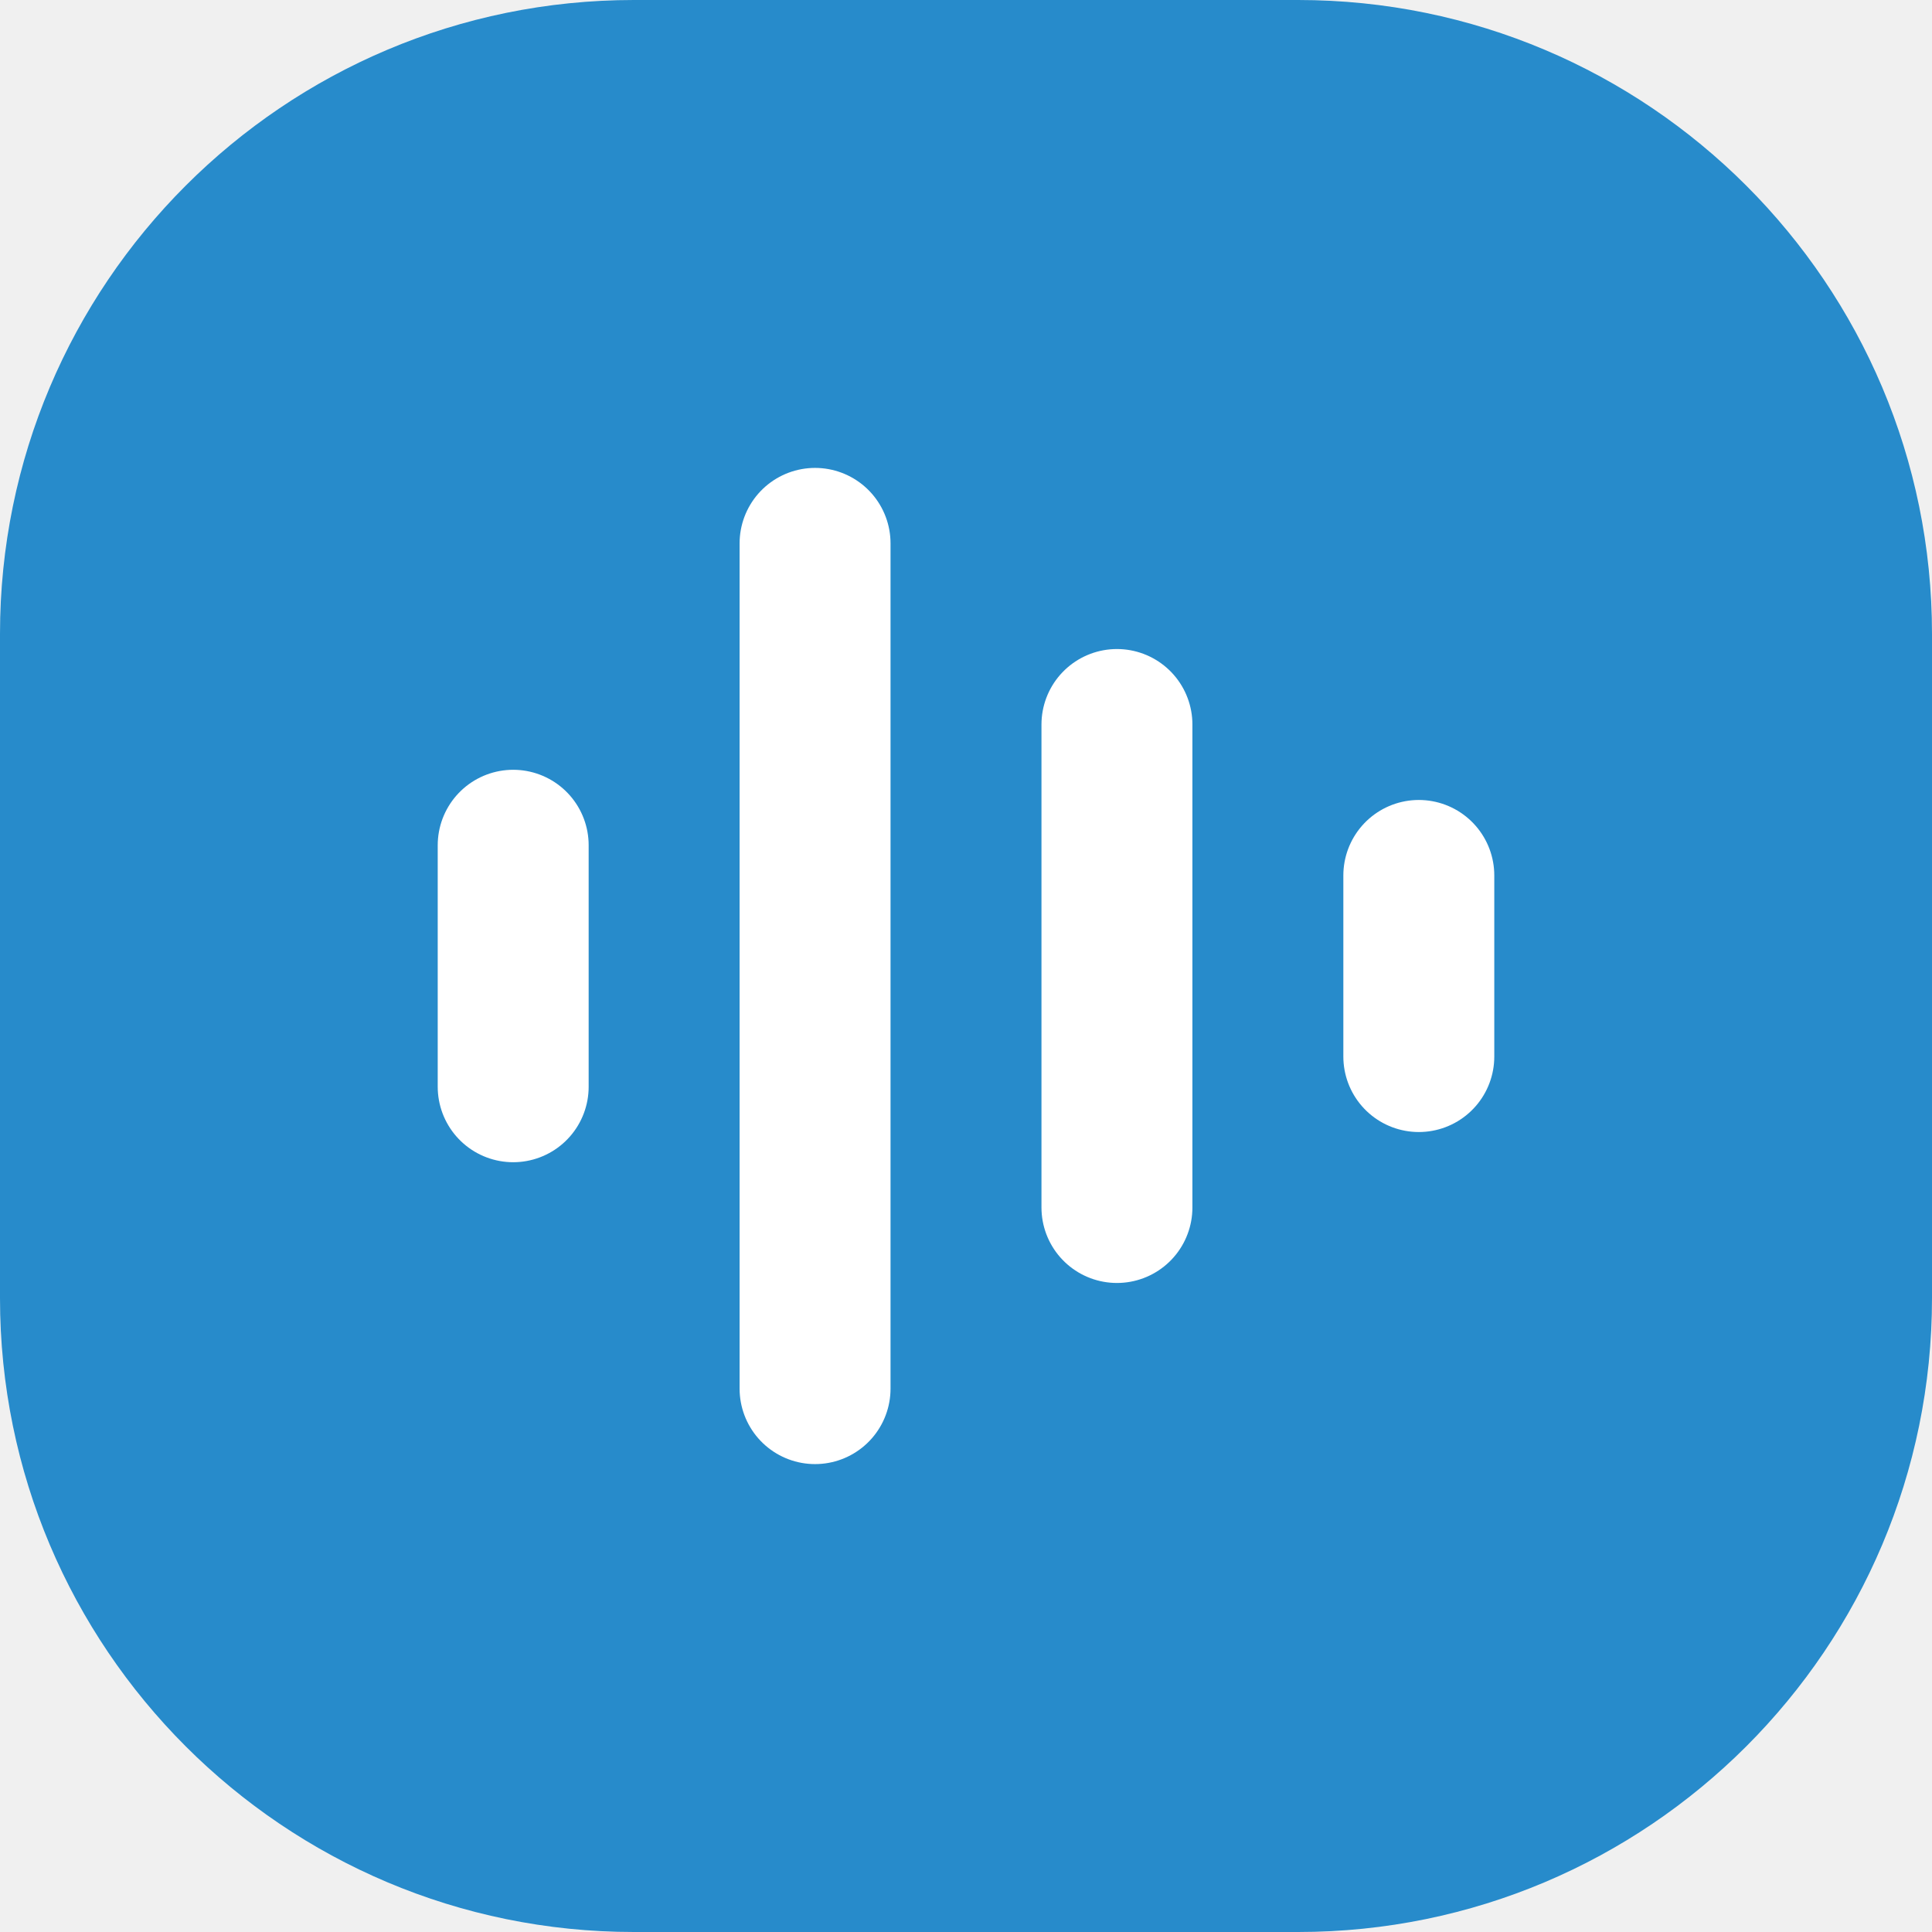
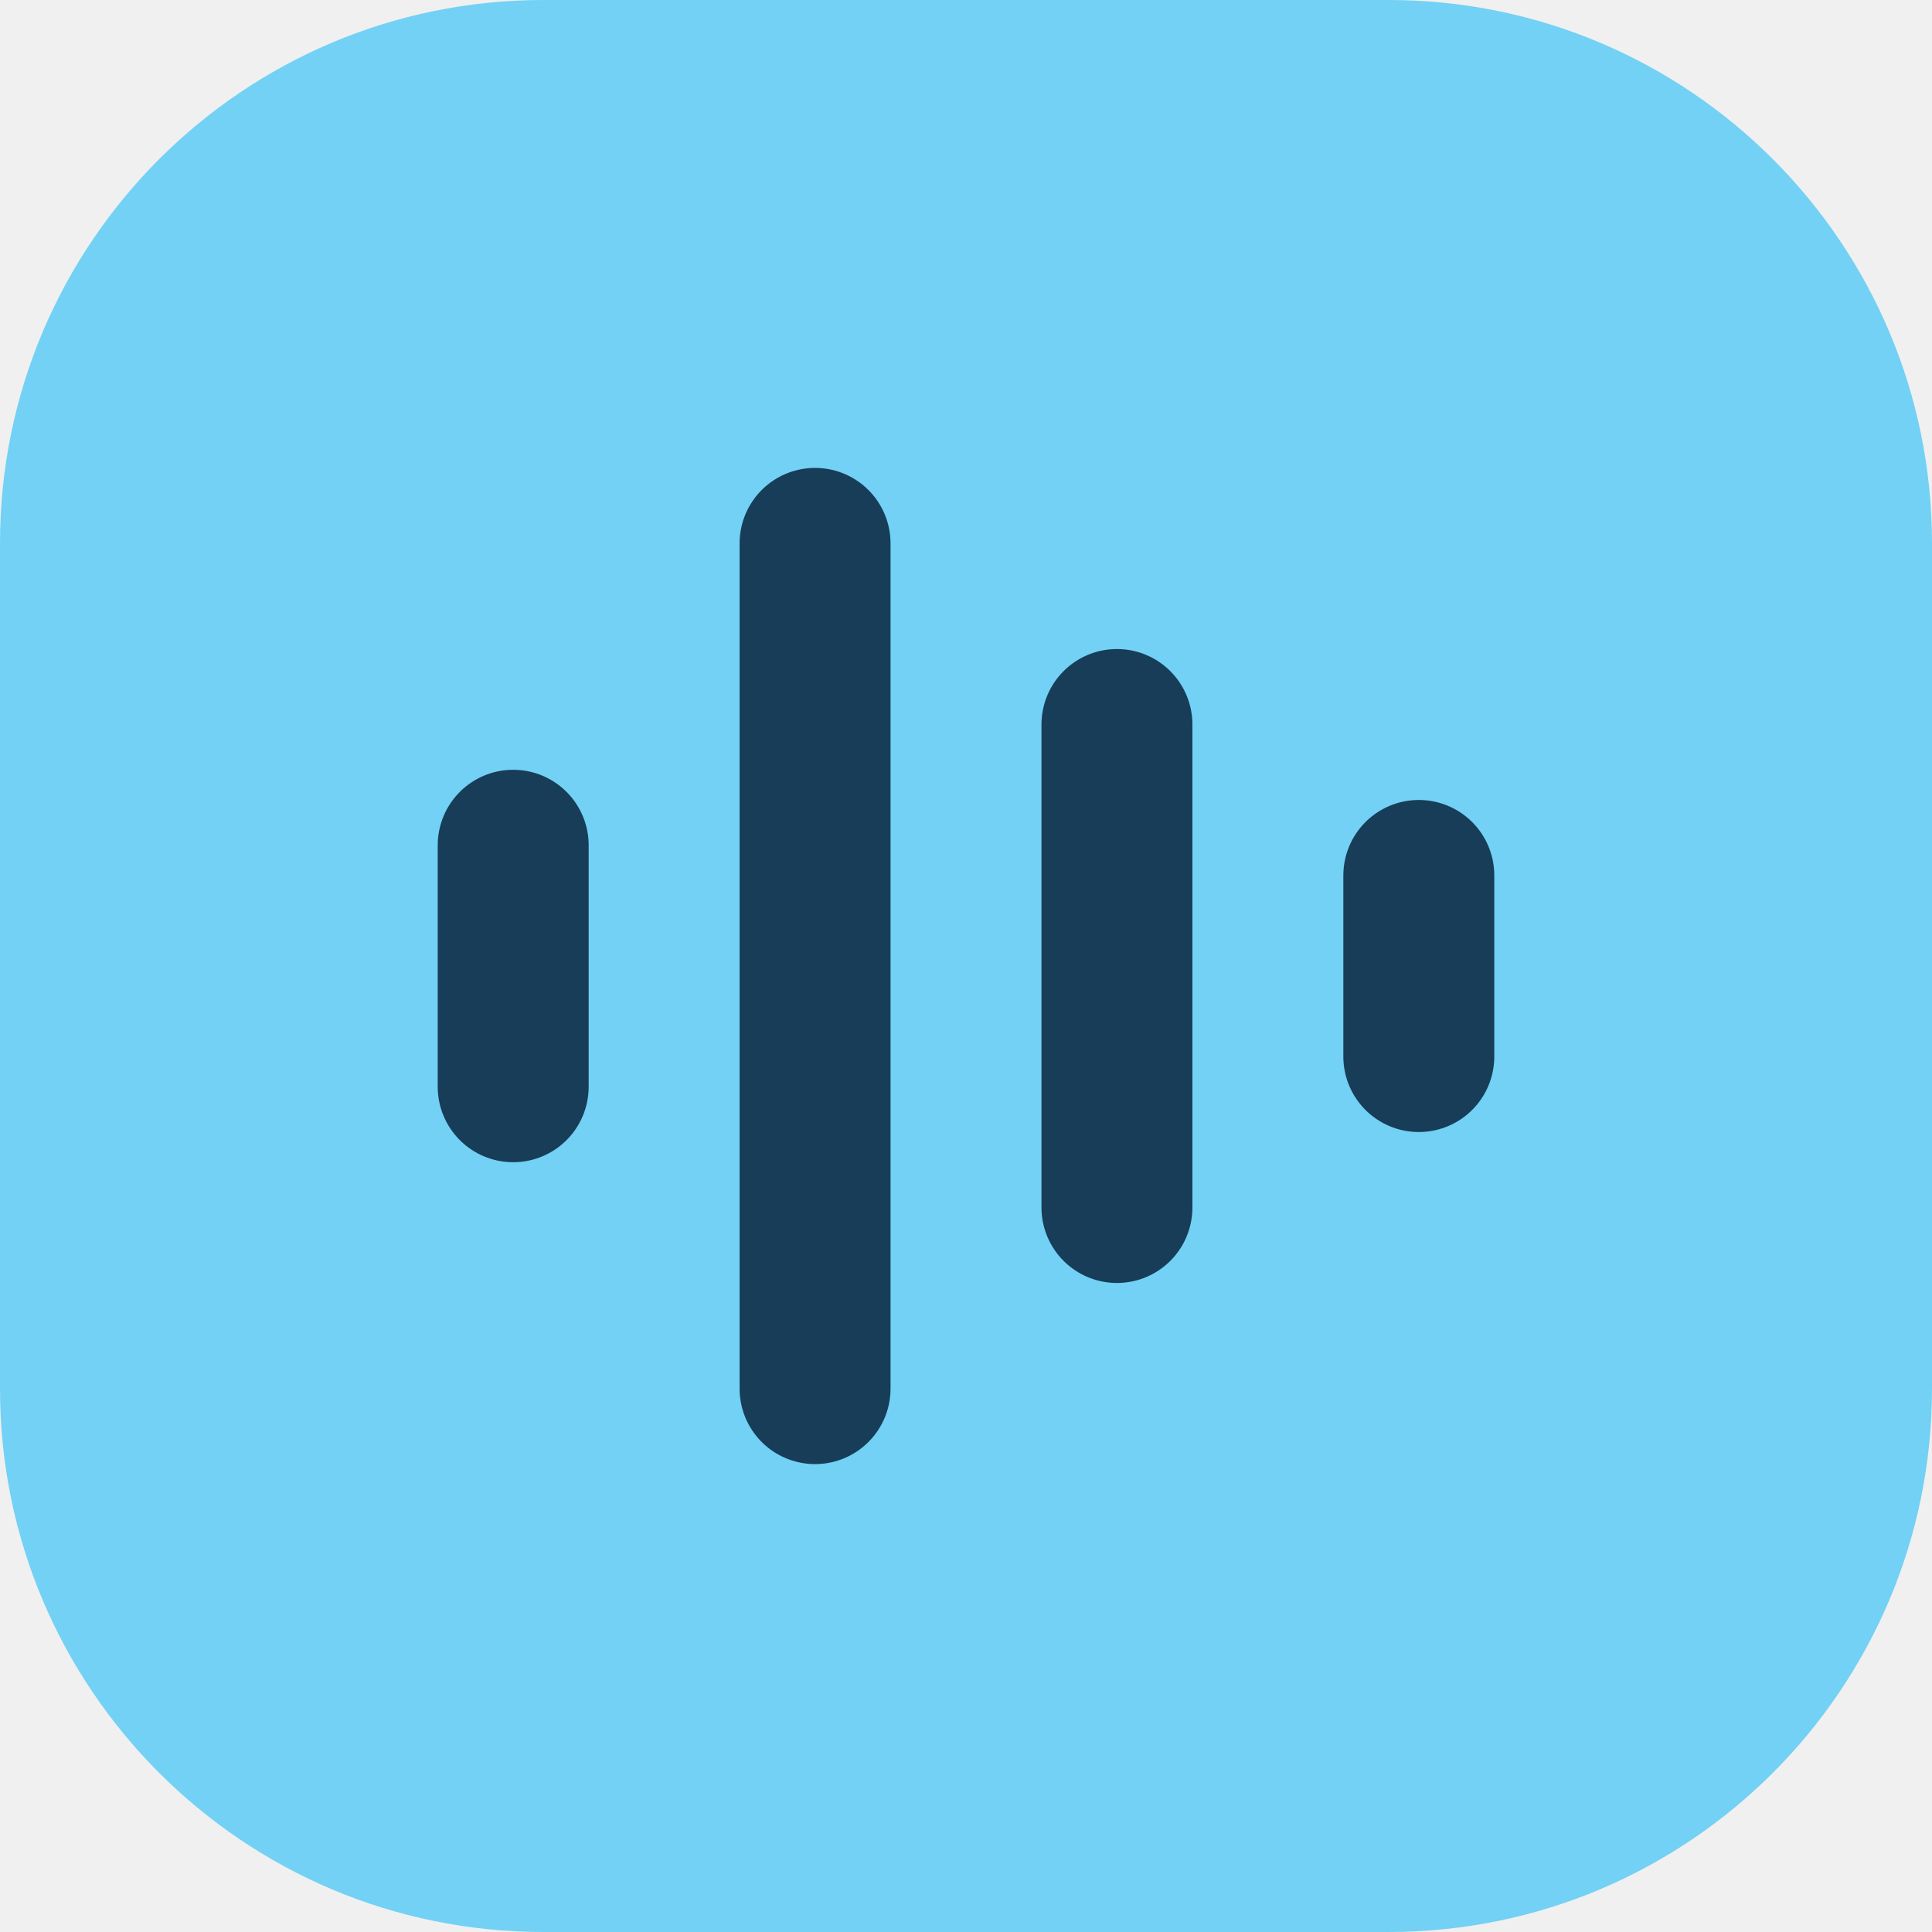
<svg xmlns="http://www.w3.org/2000/svg" width="64" height="64" viewBox="0 0 64 64">
-   <rect width="64" height="64" rx="21" fill="#278bcb" />
-   <g stroke="#fff" stroke-width="5" stroke-linecap="round">
+   <rect width="64" height="64" rx="18" fill="#72d1f4" />
+   <g stroke="#173d59" stroke-width="5" stroke-linecap="round">
    <path d="M17 28v8M27 18v28M37 24v16M47 29v6" />
  </g>
</svg>
